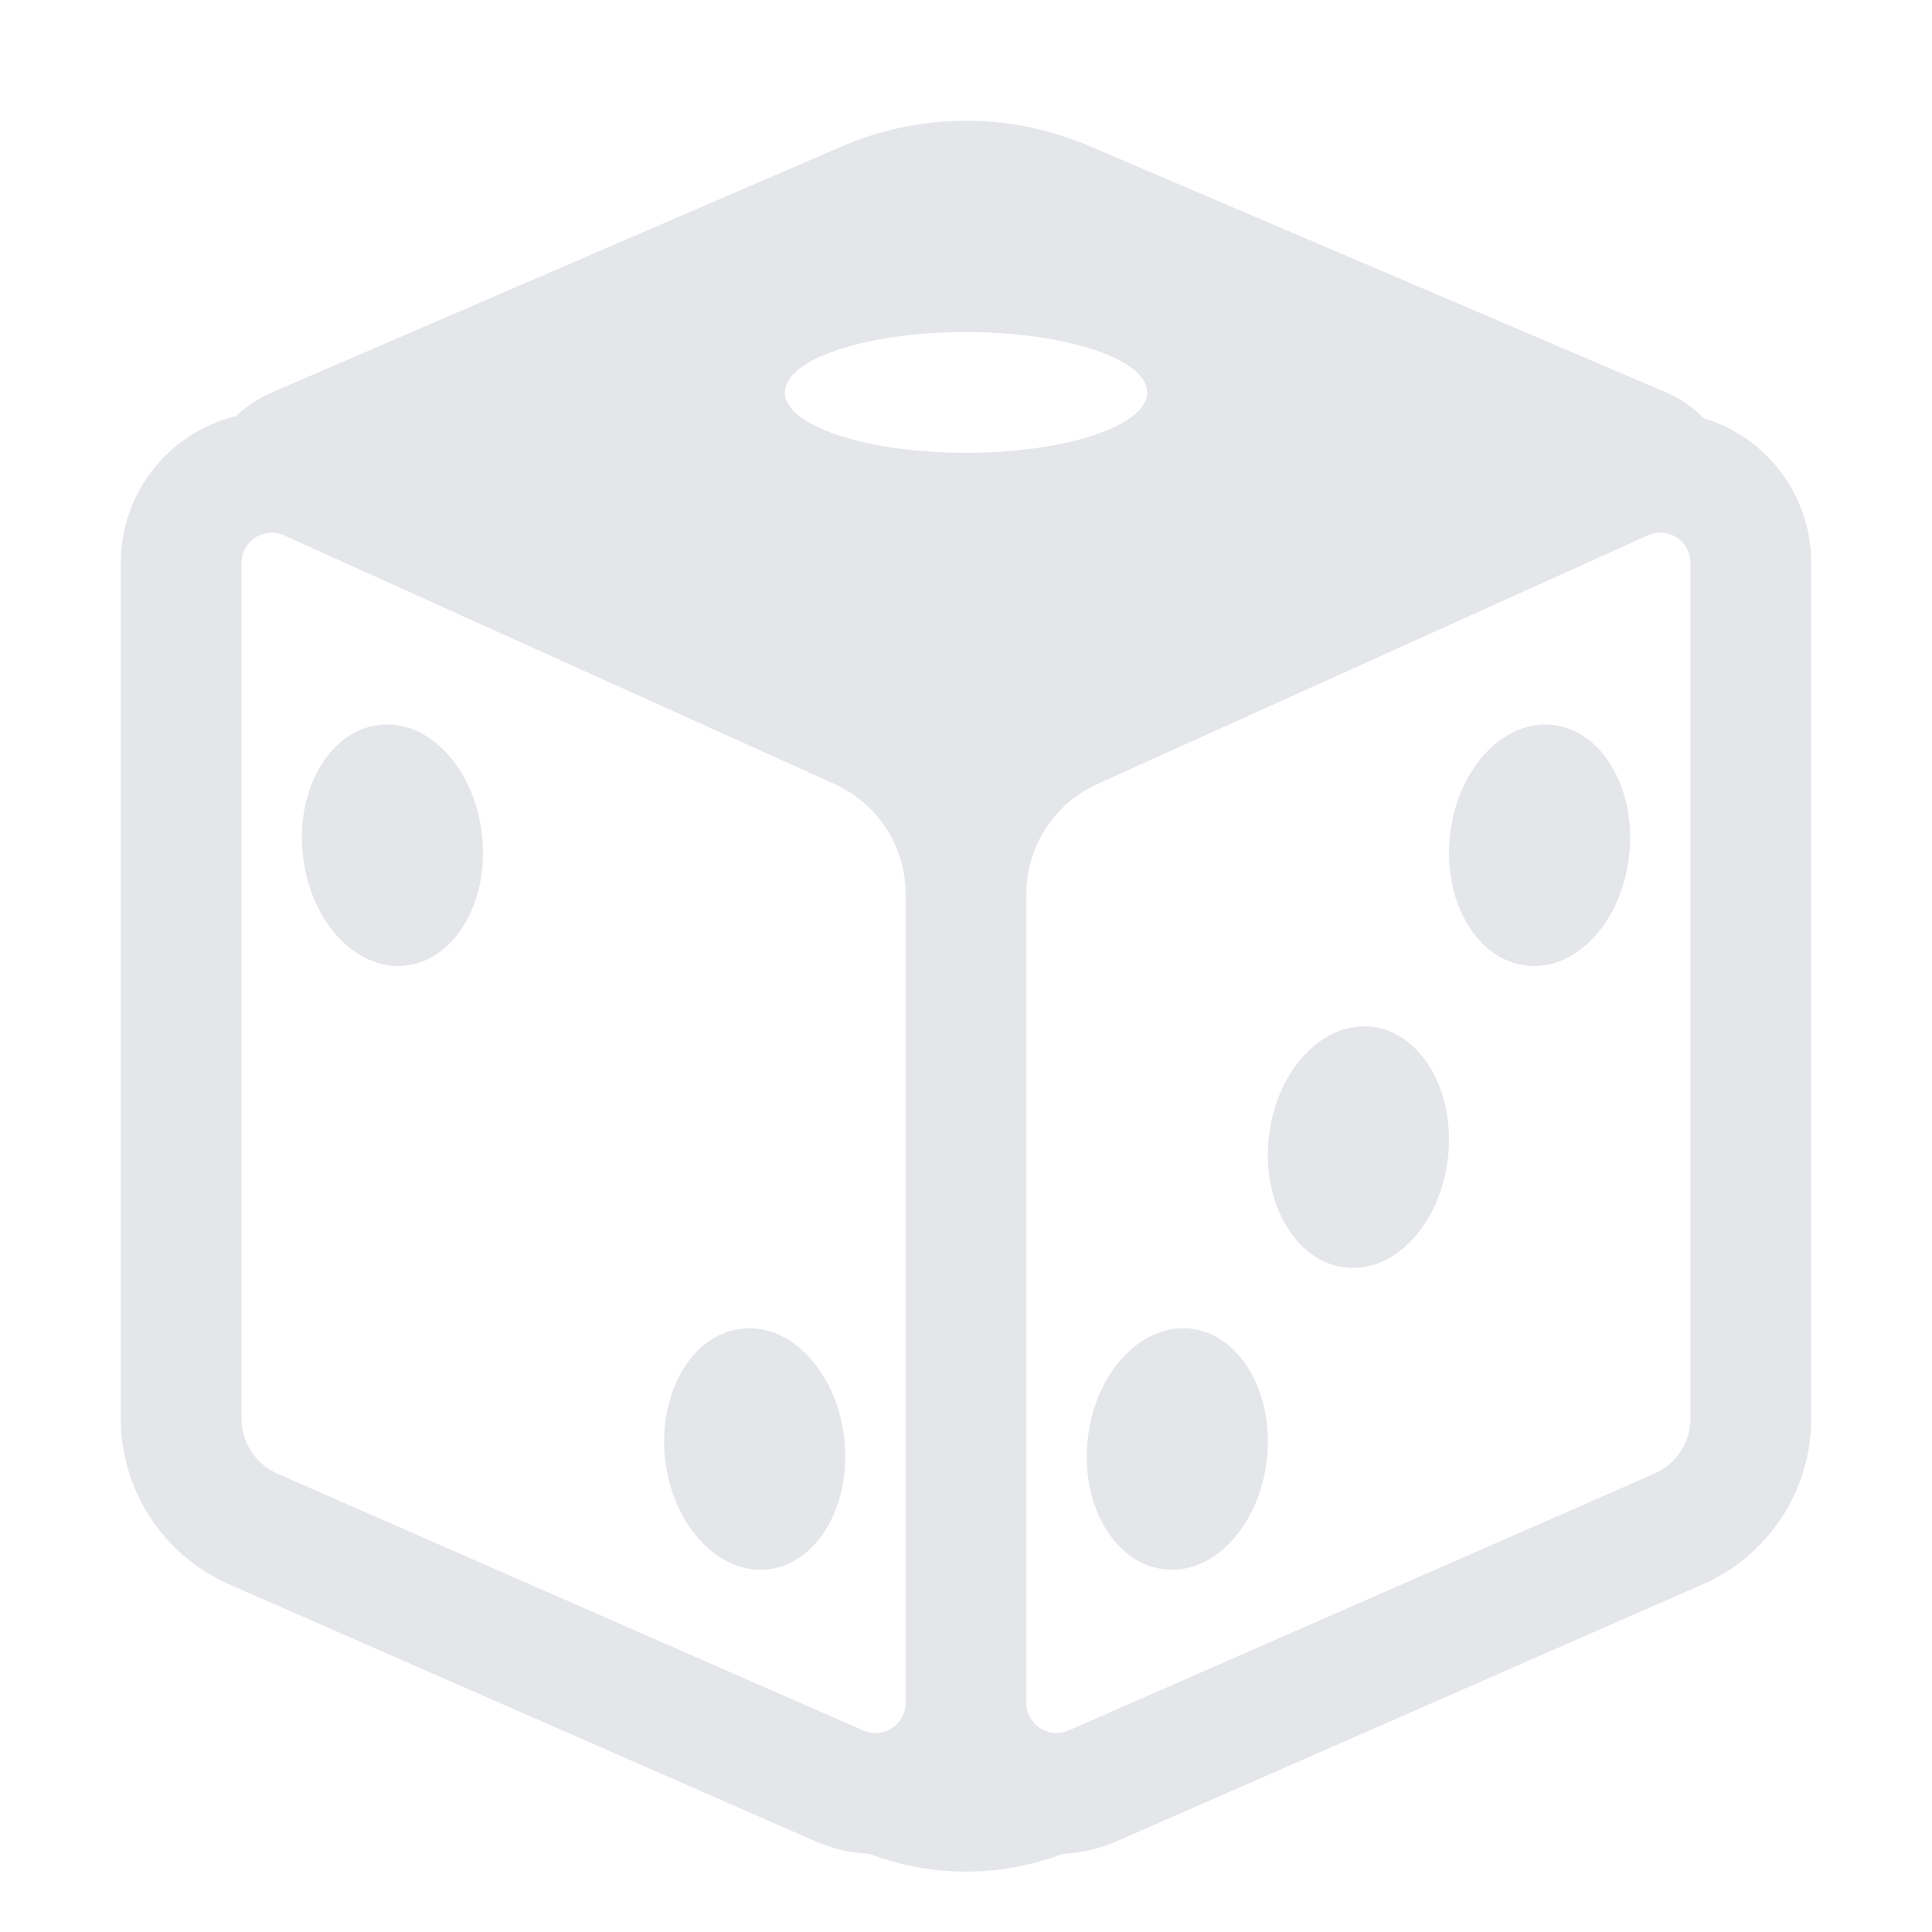
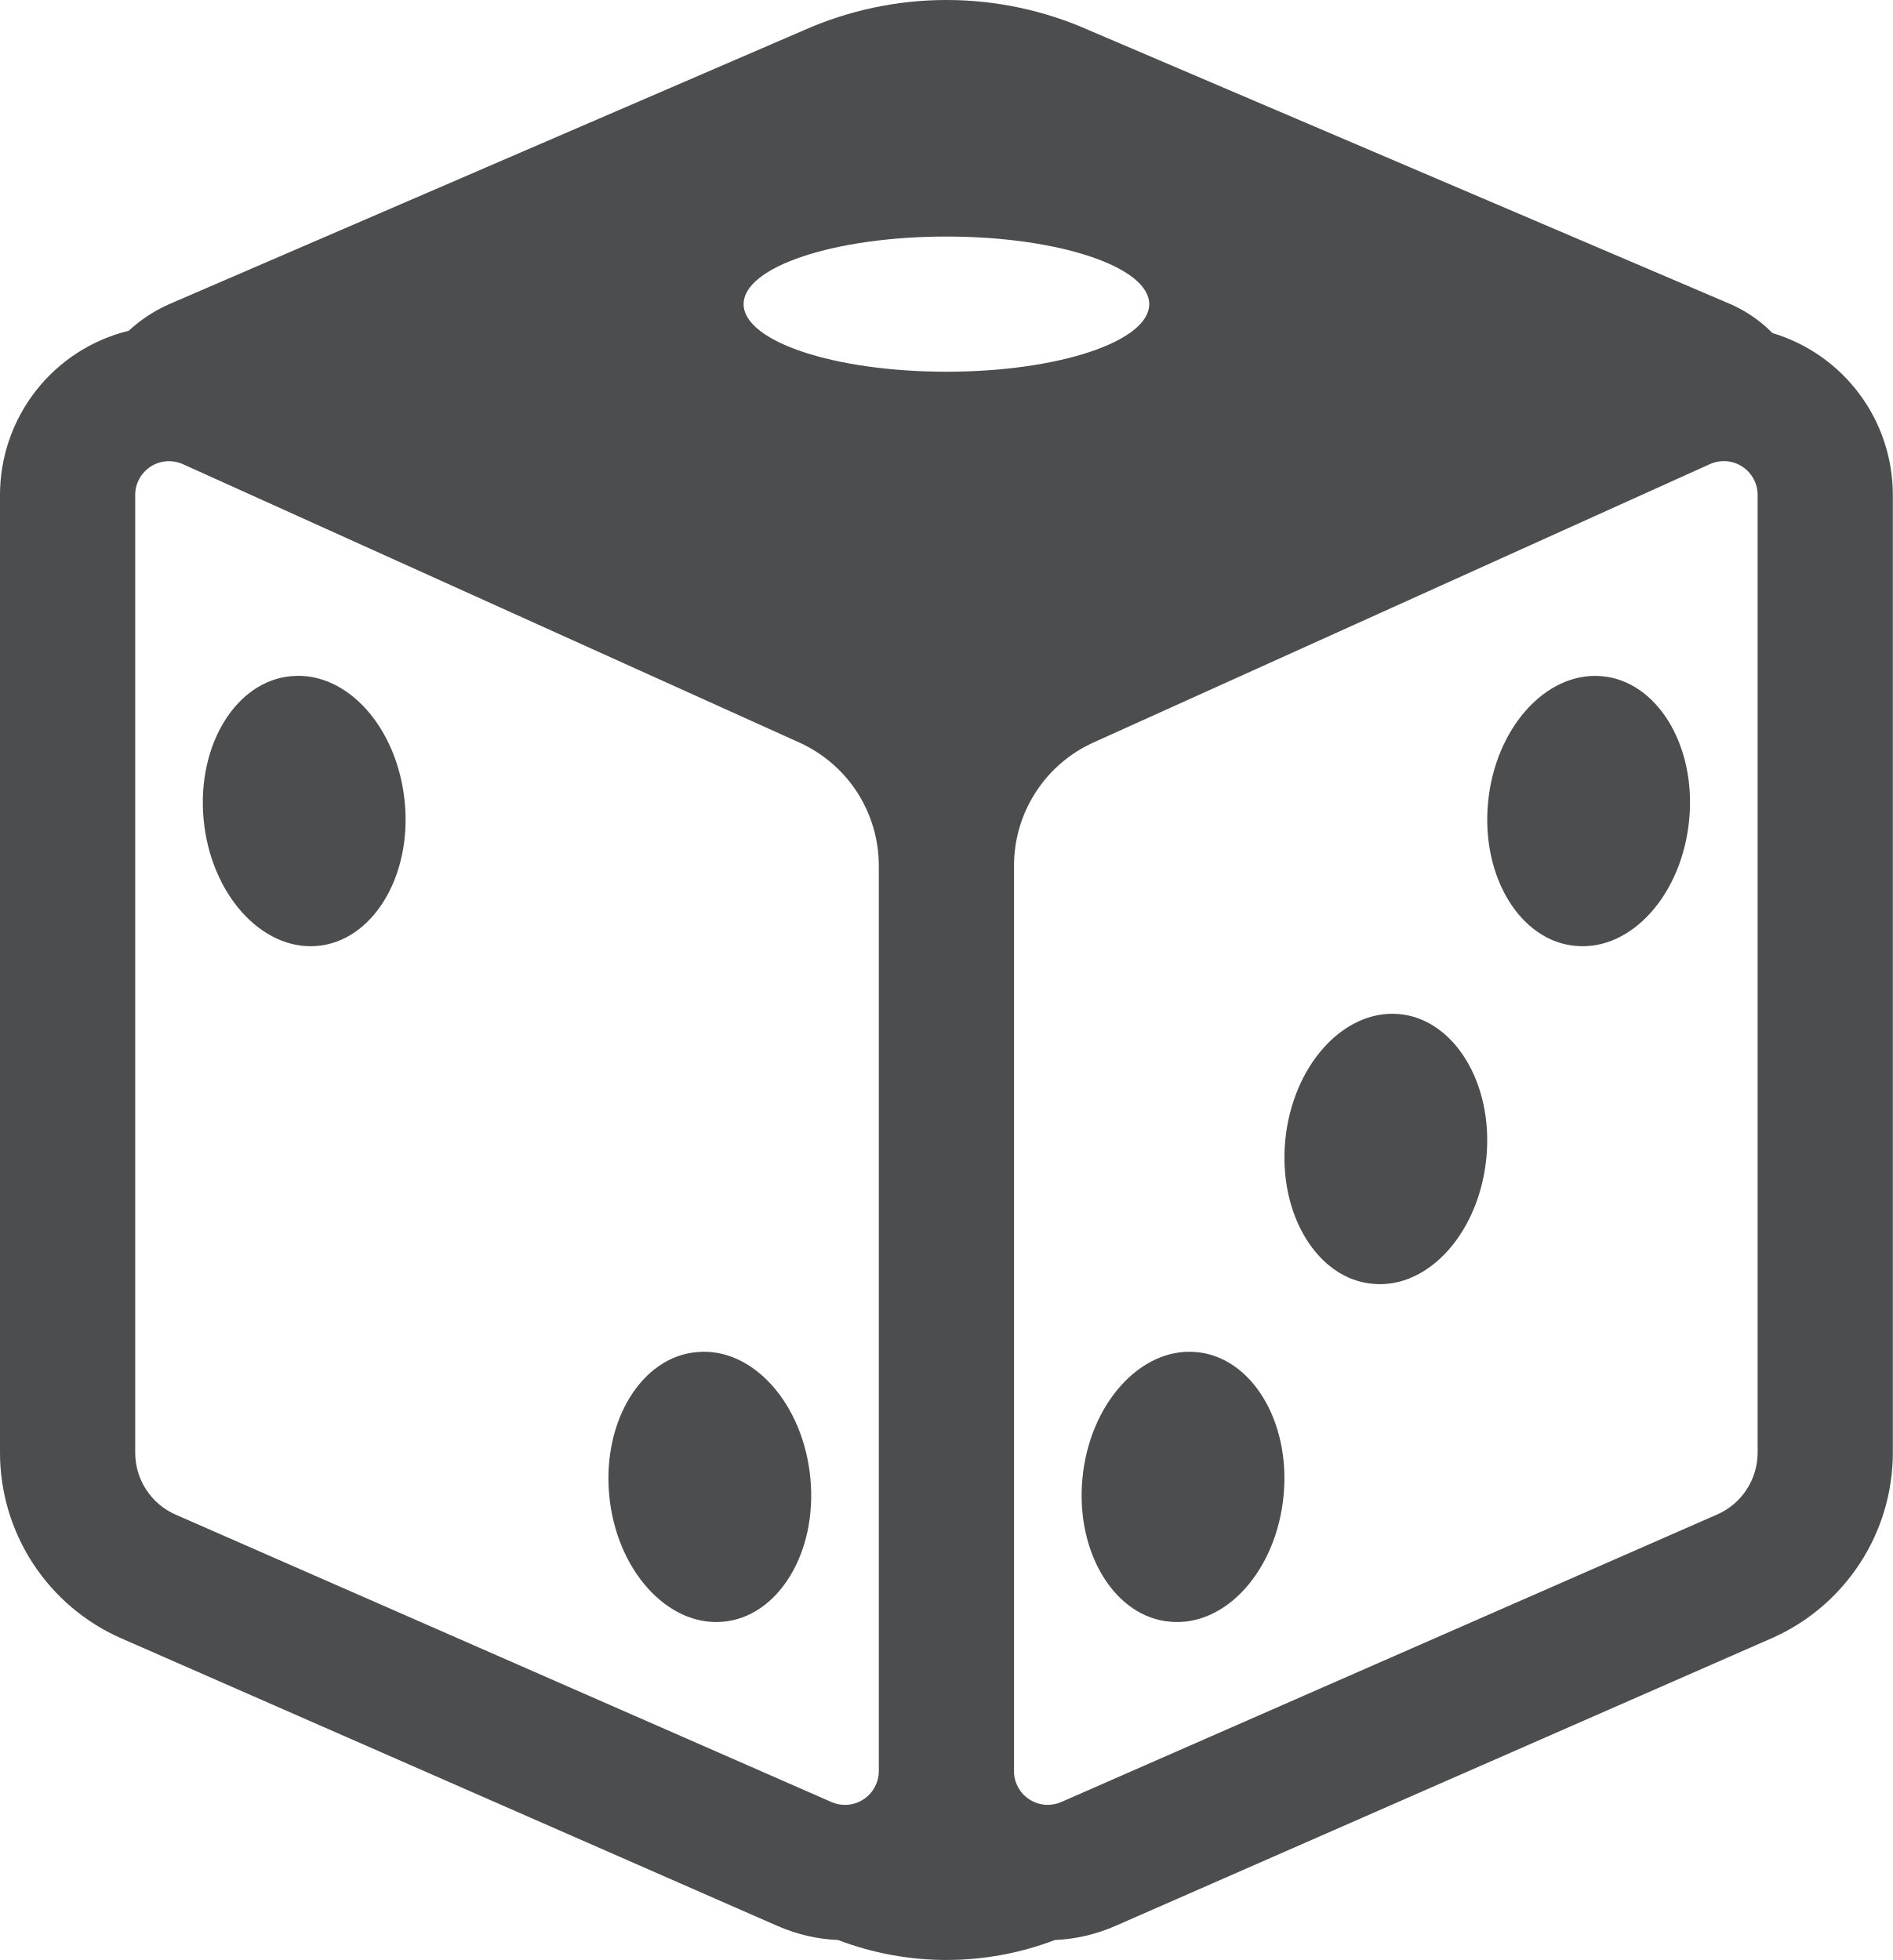
- <svg xmlns="http://www.w3.org/2000/svg" width="32" height="32" viewBox="0 0 32 32" fill="none">
-   <path d="M7.988 13.877C8.092 14.977 7.505 15.931 6.685 15.997C5.865 16.062 5.115 15.224 5.012 14.124C4.908 13.023 5.495 12.07 6.315 12.004C7.135 11.931 7.885 12.768 7.988 13.877ZM12.686 25.996C13.506 25.931 14.092 24.978 13.988 23.877C13.885 22.768 13.134 21.931 12.315 22.005C11.495 22.07 10.908 23.023 11.012 24.124C11.115 25.224 11.867 26.062 12.686 25.996ZM25.686 12.004C26.506 12.069 27.092 13.022 26.988 14.123C26.885 15.232 26.134 16.069 25.314 15.996C24.494 15.93 23.908 14.977 24.012 13.876C24.115 12.776 24.866 11.938 25.686 12.004ZM23.988 19.123C24.092 18.023 23.505 17.069 22.686 17.003C21.866 16.938 21.116 17.776 21.012 18.876C20.908 19.976 21.495 20.93 22.314 20.996C23.134 21.069 23.884 20.232 23.988 19.123ZM19.686 22.004C20.506 22.069 21.092 23.022 20.988 24.123C20.885 25.232 20.134 26.069 19.314 25.995C18.494 25.93 17.908 24.977 18.012 23.876C18.115 22.776 18.866 21.938 19.686 22.004Z" fill="#E4E6EA" />
-   <path d="M13.883 2.451L4.494 6.504C4.275 6.603 4.078 6.733 3.904 6.894C3.36 7.027 2.877 7.339 2.532 7.78C2.187 8.221 2 8.764 2 9.324V23.494C2 24.077 2.17 24.647 2.489 25.135C2.807 25.622 3.261 26.007 3.795 26.241L13.496 30.494C13.793 30.624 14.096 30.692 14.396 30.704C15.429 31.098 16.572 31.098 17.605 30.704C17.903 30.692 18.207 30.624 18.504 30.494L28.204 26.241C28.738 26.007 29.192 25.622 29.511 25.134C29.83 24.646 30 24.076 30 23.493V9.323C30 8.785 29.827 8.261 29.506 7.83C29.185 7.398 28.733 7.082 28.218 6.927C28.043 6.749 27.836 6.606 27.608 6.504L18.118 2.451C17.452 2.154 16.73 2 16 2C15.271 2 14.549 2.154 13.883 2.451ZM15 14.81V28.206C15 28.289 14.979 28.37 14.939 28.443C14.9 28.516 14.843 28.578 14.773 28.623C14.704 28.669 14.624 28.696 14.542 28.703C14.459 28.71 14.376 28.696 14.3 28.663L4.597 24.41C4.419 24.332 4.268 24.203 4.162 24.04C4.056 23.878 4 23.687 4 23.493V9.323C4 9.239 4.021 9.157 4.061 9.084C4.101 9.011 4.159 8.949 4.229 8.903C4.299 8.858 4.38 8.831 4.463 8.825C4.546 8.819 4.63 8.834 4.706 8.868L13.823 12.986C14.174 13.145 14.472 13.401 14.681 13.724C14.889 14.048 15 14.425 15 14.81ZM17 28.206V14.808C17 14.423 17.111 14.046 17.32 13.723C17.529 13.4 17.826 13.143 18.177 12.985L27.294 8.867C27.37 8.833 27.454 8.818 27.537 8.824C27.621 8.83 27.701 8.857 27.771 8.903C27.841 8.948 27.899 9.01 27.939 9.084C27.979 9.157 28 9.239 28 9.323V23.493C28 23.687 27.943 23.877 27.837 24.039C27.731 24.202 27.58 24.33 27.402 24.408L17.7 28.662C17.624 28.695 17.541 28.709 17.458 28.703C17.375 28.696 17.296 28.668 17.226 28.623C17.156 28.578 17.099 28.516 17.06 28.443C17.02 28.37 16.999 28.288 16.999 28.205M16 7.5C14.343 7.5 13 7.052 13 6.5C13 5.948 14.343 5.5 16 5.5C17.657 5.5 19 5.948 19 6.5C19 7.052 17.657 7.5 16 7.5Z" fill="#E4E6EA" />
+ <svg xmlns="http://www.w3.org/2000/svg" width="28" height="29" viewBox="0 0 28 29" fill="none">
+   <path d="M5.988 11.877C6.092 12.977 5.505 13.931 4.685 13.997C3.865 14.062 3.115 13.224 3.012 12.124C2.908 11.023 3.495 10.07 4.315 10.004C5.135 9.931 5.885 10.768 5.988 11.877ZM10.686 23.996C11.506 23.931 12.092 22.978 11.988 21.877C11.885 20.768 11.134 19.931 10.315 20.005C9.495 20.07 8.908 21.023 9.012 22.124C9.115 23.224 9.867 24.062 10.686 23.996ZM23.686 10.004C24.506 10.069 25.092 11.022 24.988 12.123C24.885 13.232 24.134 14.069 23.314 13.996C22.494 13.93 21.908 12.977 22.012 11.876C22.115 10.776 22.866 9.938 23.686 10.004ZM21.988 17.123C22.092 16.023 21.505 15.069 20.686 15.003C19.866 14.938 19.116 15.776 19.012 16.876C18.908 17.976 19.495 18.93 20.314 18.996C21.134 19.069 21.884 18.232 21.988 17.123ZM17.686 20.004C18.506 20.069 19.092 21.022 18.988 22.123C18.885 23.232 18.134 24.069 17.314 23.995C16.494 23.93 15.908 22.977 16.012 21.876C16.115 20.776 16.866 19.938 17.686 20.004Z" fill="#4C4D4F" />
+   <path d="M11.883 0.451L2.494 4.504C2.275 4.603 2.078 4.733 1.904 4.894C1.36 5.027 0.877 5.339 0.532 5.78C0.187 6.221 -0 6.764 8.67727e-07 7.324V21.494C7.03754e-05 22.077 0.17 22.647 0.489 23.135C0.807 23.622 1.261 24.007 1.795 24.241L11.496 28.494C11.793 28.624 12.096 28.692 12.396 28.704C13.429 29.098 14.572 29.098 15.605 28.704C15.903 28.692 16.207 28.624 16.504 28.494L26.204 24.241C26.738 24.007 27.192 23.622 27.511 23.134C27.83 22.646 28 22.076 28 21.493V7.323C28 6.785 27.827 6.261 27.506 5.83C27.185 5.398 26.733 5.082 26.218 4.927C26.043 4.749 25.836 4.606 25.608 4.504L16.118 0.451C15.452 0.154 14.73 0 14.001 0C13.271 0 12.549 0.154 11.883 0.451ZM13 12.81V26.206C13 26.289 12.979 26.37 12.939 26.443C12.9 26.516 12.843 26.578 12.773 26.623C12.704 26.669 12.624 26.696 12.542 26.703C12.459 26.71 12.376 26.696 12.3 26.663L2.597 22.41C2.419 22.332 2.268 22.203 2.162 22.04C2.056 21.878 2 21.687 2 21.493V7.323C2 7.239 2.021 7.157 2.061 7.084C2.101 7.011 2.159 6.949 2.229 6.903C2.299 6.858 2.38 6.831 2.463 6.825C2.546 6.819 2.63 6.834 2.706 6.868L11.823 10.986C12.174 11.145 12.472 11.401 12.681 11.724C12.889 12.048 13 12.425 13 12.81ZM15 26.206V12.808C15 12.423 15.111 12.046 15.32 11.723C15.528 11.4 15.826 11.143 16.177 10.985L25.294 6.867C25.37 6.833 25.454 6.818 25.537 6.824C25.621 6.83 25.701 6.857 25.771 6.903C25.841 6.948 25.899 7.01 25.939 7.084C25.979 7.157 26 7.239 26 7.323V21.493C26 21.687 25.943 21.877 25.837 22.039C25.731 22.202 25.58 22.33 25.402 22.408L15.7 26.662C15.624 26.695 15.541 26.709 15.458 26.703C15.375 26.696 15.296 26.668 15.226 26.623C15.156 26.578 15.099 26.516 15.06 26.443C15.02 26.37 14.999 26.288 14.999 26.205M14 5.5C12.343 5.5 11 5.052 11 4.5C11 3.948 12.343 3.5 14 3.5C15.657 3.5 17 3.948 17 4.5C17 5.052 15.657 5.5 14 5.5Z" fill="#4C4D4F" />
</svg>
